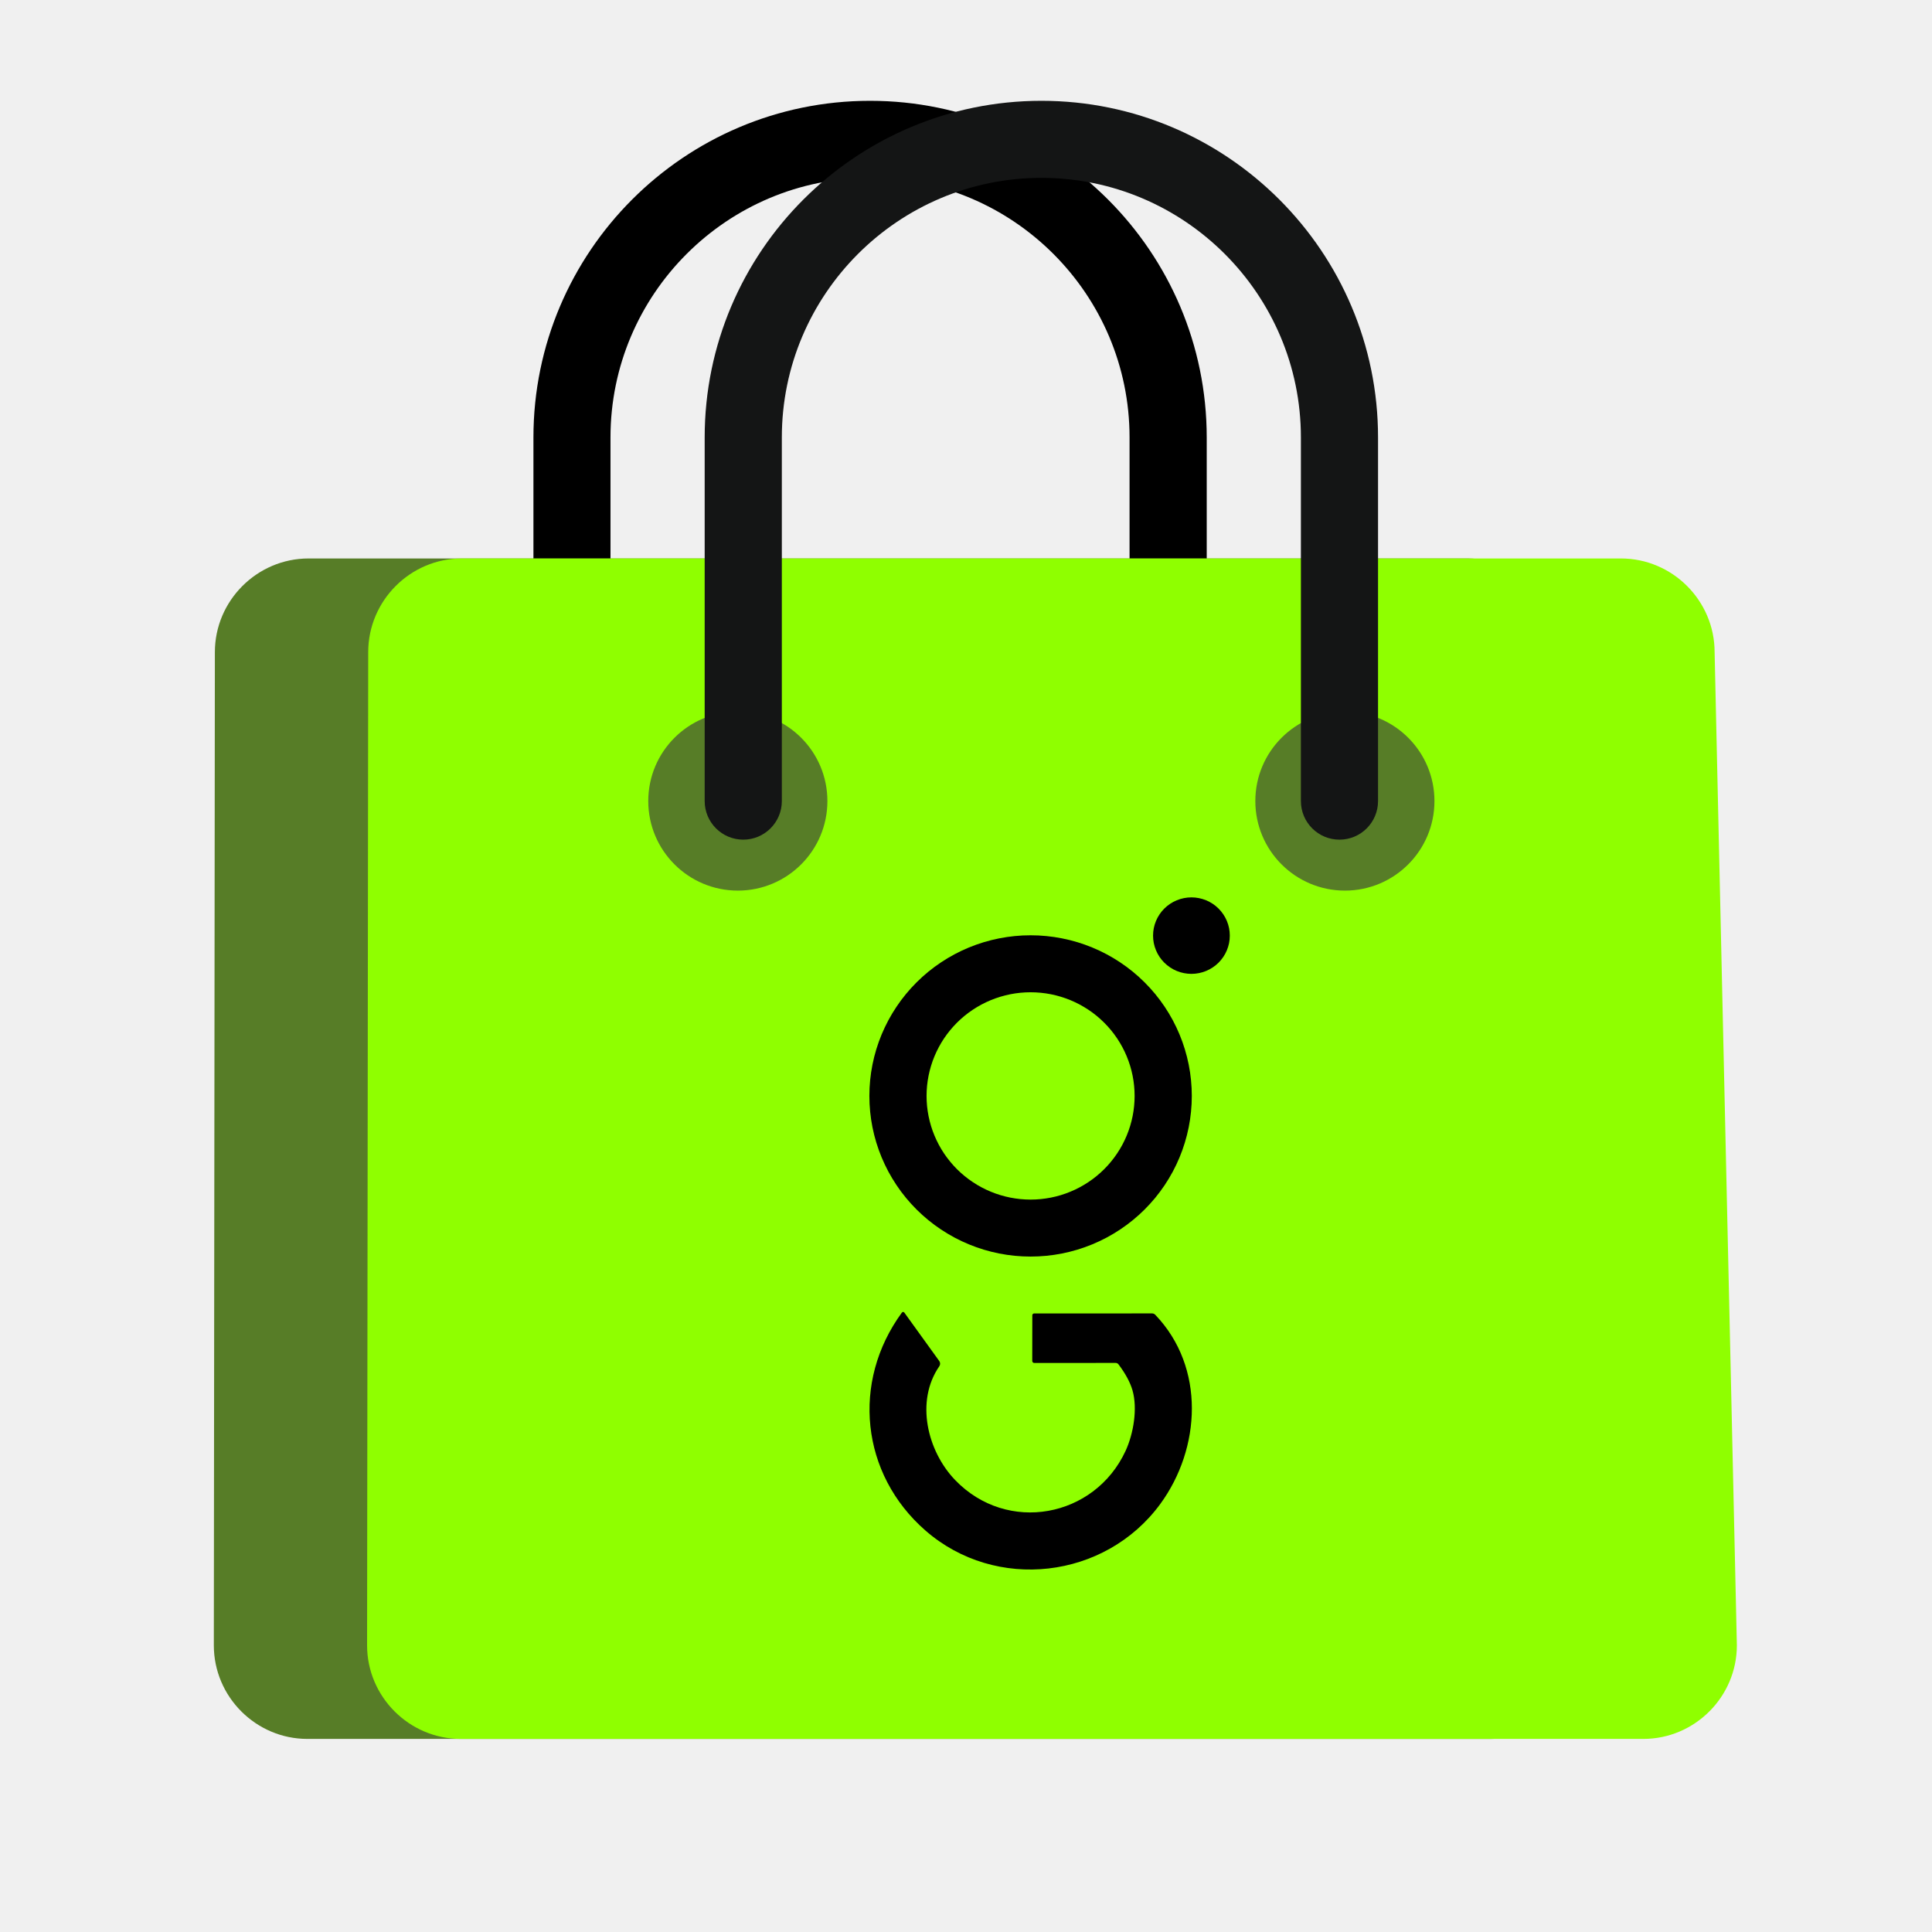
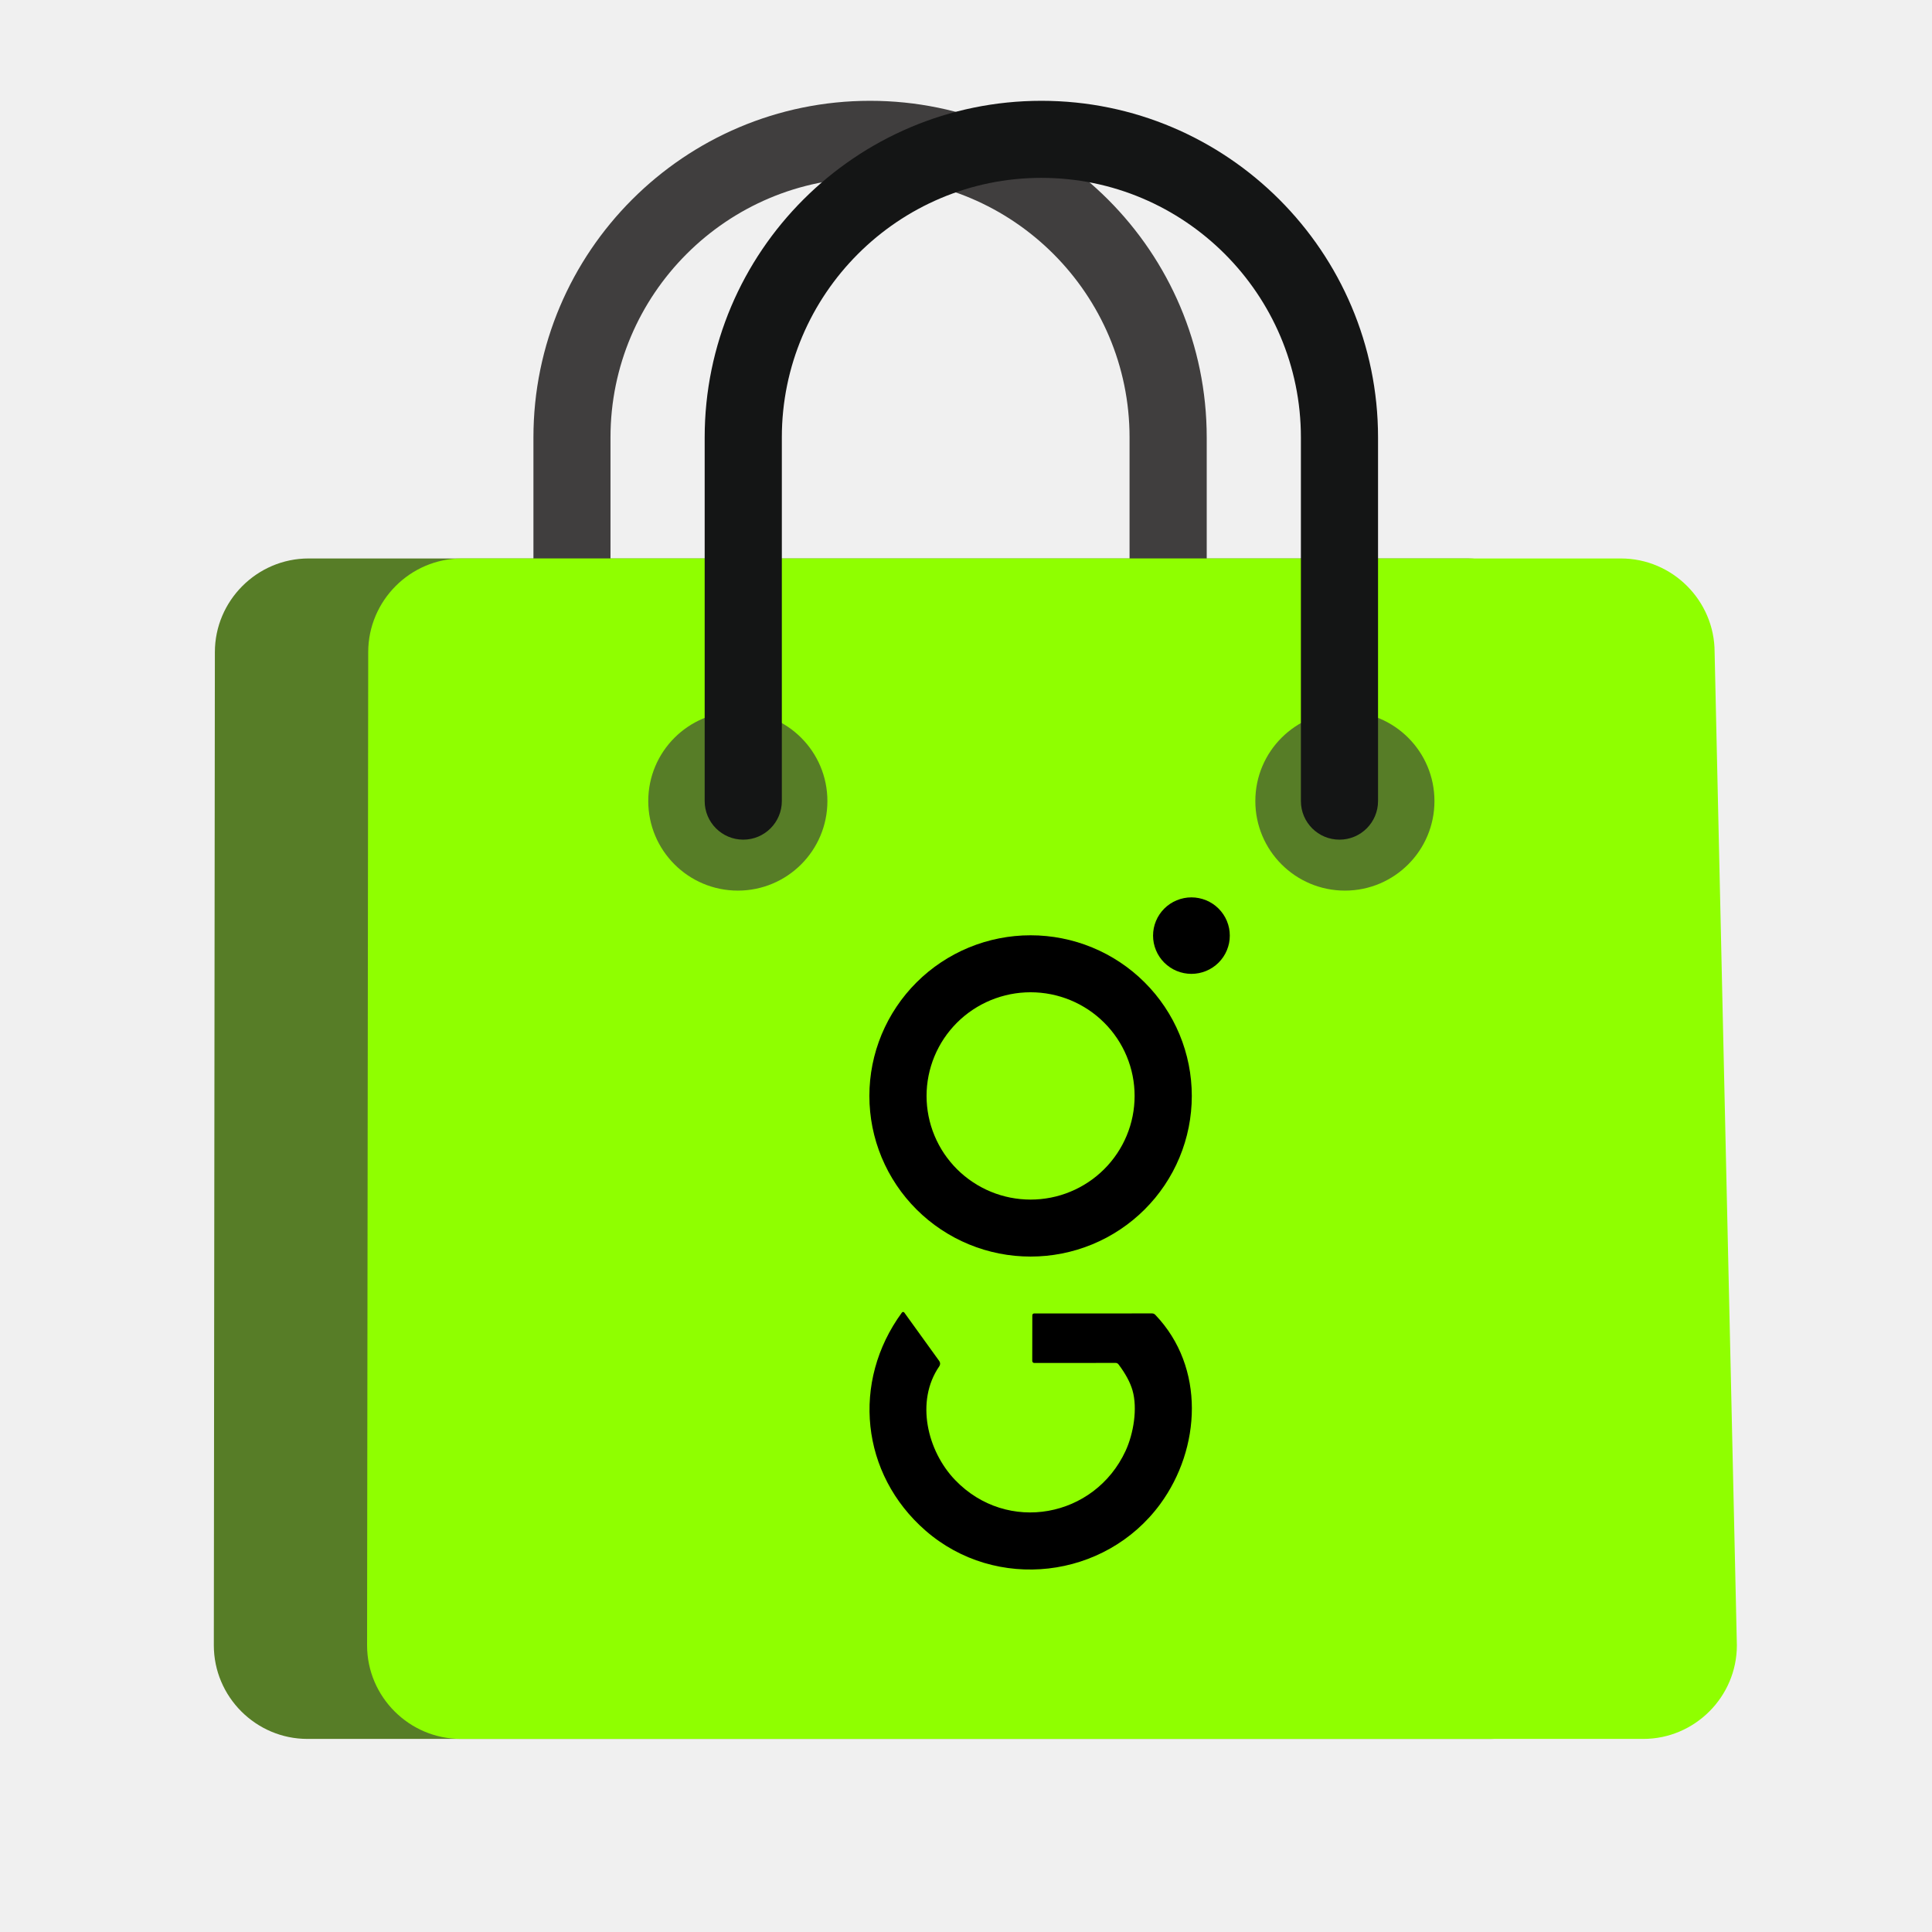
<svg xmlns="http://www.w3.org/2000/svg" width="500" zoomAndPan="magnify" viewBox="0 0 375 375" height="500" preserveAspectRatio="xMidYMid meet" version="1.0">
  <defs>
-     <clipPath id="690586df8a">
+     <clipPath id="dfa4b5ba2f">
      <path d="M 103 19.598 L 235 19.598 L 235 163 L 103 163 Z M 103 19.598 " clip-rule="nonzero" />
    </clipPath>
-     <clipPath id="dd1894d0f0">
+     <clipPath id="a3ba92f04e">
      <path d="M 41 108 L 308 108 L 308 337.598 L 41 337.598 Z M 41 108 " clip-rule="nonzero" />
    </clipPath>
-     <clipPath id="ffa1ec3c18">
+     <clipPath id="16e946fa10">
      <path d="M 71 108 L 337.23 108 L 337.23 337.598 L 71 337.598 Z M 71 108 " clip-rule="nonzero" />
    </clipPath>
-     <clipPath id="e2ef86aa86">
+     <clipPath id="26d1a17877">
      <path d="M 136 19.598 L 268 19.598 L 268 163 L 136 163 Z M 136 19.598 " clip-rule="nonzero" />
    </clipPath>
-     <clipPath id="c6c0061304">
+     <clipPath id="3ce23596b2">
      <path d="M 136.082 173.297 L 304.359 173.297 L 304.359 330.648 L 136.082 330.648 Z M 136.082 173.297 " clip-rule="nonzero" />
    </clipPath>
-     <clipPath id="c88626312d">
+     <clipPath id="1851846515">
      <path d="M 223 174.047 L 238.703 174.047 L 238.703 190 L 223 190 Z M 223 174.047 " clip-rule="nonzero" />
    </clipPath>
  </defs>
-   <g clip-path="url(#690586df8a)">
-     <path fill="#000000" d="M 226.734 162.977 C 222.602 162.977 219.246 159.621 219.246 155.488 L 219.246 84.906 C 219.246 57.125 196.645 34.523 168.879 34.523 C 141.098 34.523 118.496 57.125 118.496 84.906 L 118.496 155.488 C 118.496 159.621 115.145 162.977 111.027 162.977 C 106.875 162.977 103.539 159.621 103.539 155.488 L 103.539 84.906 C 103.539 48.875 132.848 19.566 168.879 19.566 C 204.914 19.566 234.223 48.875 234.223 84.906 L 234.223 155.488 C 234.223 159.621 230.883 162.977 226.734 162.977 " fill-opacity="1" fill-rule="nonzero" />
+   <g clip-path="url(#dfa4b5ba2f)">
+     <path fill="#403e3e" d="M 226.734 162.977 C 222.602 162.977 219.246 159.621 219.246 155.488 L 219.246 84.906 C 219.246 57.125 196.645 34.523 168.879 34.523 C 141.098 34.523 118.496 57.125 118.496 84.906 L 118.496 155.488 C 118.496 159.621 115.145 162.977 111.027 162.977 C 106.875 162.977 103.539 159.621 103.539 155.488 L 103.539 84.906 C 103.539 48.875 132.848 19.566 168.879 19.566 C 204.914 19.566 234.223 48.875 234.223 84.906 L 234.223 155.488 C 234.223 159.621 230.883 162.977 226.734 162.977 " fill-opacity="1" fill-rule="nonzero" />
  </g>
-   <g clip-path="url(#dd1894d0f0)">
+   <g clip-path="url(#a3ba92f04e)">
    <path fill="#577d27" d="M 307.379 319.348 C 307.379 329.348 299.188 337.523 289.191 337.523 L 59.676 337.523 C 49.676 337.523 41.504 329.348 41.504 319.348 L 41.707 126.586 C 41.707 116.586 49.895 108.398 59.895 108.398 L 284.855 108.398 C 294.852 108.398 303.043 116.586 303.043 126.586 L 307.379 319.348 " fill-opacity="1" fill-rule="nonzero" />
  </g>
-   <g clip-path="url(#ffa1ec3c18)">
+   <g clip-path="url(#16e946fa10)">
    <path fill="#8fff00" d="M 337.125 319.348 C 337.125 329.348 328.949 337.523 318.953 337.523 L 89.438 337.523 C 79.438 337.523 71.25 329.348 71.25 319.348 L 71.469 126.586 C 71.469 116.586 79.641 108.398 89.641 108.398 L 314.617 108.398 C 324.613 108.398 332.805 116.586 332.805 126.586 L 337.125 319.348 " fill-opacity="1" fill-rule="nonzero" />
  </g>
  <path fill="#577d27" d="M 160.598 155.488 C 160.598 165.082 152.812 172.867 143.223 172.867 C 133.613 172.867 125.828 165.082 125.828 155.488 C 125.828 145.879 133.613 138.113 143.223 138.113 C 152.812 138.113 160.598 145.879 160.598 155.488 " fill-opacity="1" fill-rule="nonzero" />
  <path fill="#577d27" d="M 278.426 155.488 C 278.426 165.082 270.645 172.867 261.051 172.867 C 251.441 172.867 243.66 165.082 243.66 155.488 C 243.66 145.879 251.441 138.113 261.051 138.113 C 270.645 138.113 278.426 145.879 278.426 155.488 " fill-opacity="1" fill-rule="nonzero" />
-   <g clip-path="url(#e2ef86aa86)">
+   <g clip-path="url(#26d1a17877)">
    <path fill="#141515" d="M 259.992 162.977 C 255.855 162.977 252.504 159.621 252.504 155.488 L 252.504 84.906 C 252.504 57.125 229.902 34.523 202.137 34.523 C 174.355 34.523 151.754 57.125 151.754 84.906 L 151.754 155.488 C 151.754 159.621 148.398 162.977 144.266 162.977 C 140.133 162.977 136.777 159.621 136.777 155.488 L 136.777 84.906 C 136.777 48.875 166.09 19.566 202.137 19.566 C 238.168 19.566 267.477 48.875 267.477 84.906 L 267.477 155.488 C 267.477 159.621 264.125 162.977 259.992 162.977 " fill-opacity="1" fill-rule="nonzero" />
  </g>
  <path fill="#ffffff" d="M 274.871 214.262 L 272 214.125 C 267.227 213.906 263.203 217.195 263 221.5 L 261.863 245.758 L 261.848 245.727 L 258.68 240.109 L 230.074 189.445 C 228.074 185.906 223.582 184.656 220.043 186.656 L 217.906 187.855 C 214.363 189.867 213.117 194.344 215.113 197.887 L 228.809 222.156 C 227.094 221.781 225.254 222 223.613 222.922 L 221.461 224.121 C 217.938 226.133 216.672 230.609 218.688 234.152 C 216.672 230.609 212.195 229.363 208.656 231.359 L 206.504 232.574 C 202.977 234.574 201.715 239.066 203.711 242.605 C 201.715 239.066 197.238 237.816 193.684 239.812 L 191.559 241.016 C 188.02 243.012 186.758 247.504 188.754 251.043 L 200.965 272.68 C 200.965 272.68 217.094 302.176 223.863 310.316 C 230.137 317.914 231.492 316.012 234.254 318.758 C 238.324 322.812 242.223 326.199 245.766 324.199 L 279.426 305.203 C 282.98 303.207 282.844 297.855 280.734 292.52 C 279.973 290.586 278.941 285.156 279.457 284.27 C 279.457 284.27 280.457 280.664 280.41 280.027 L 283.121 222.453 C 283.324 218.148 279.629 214.48 274.871 214.262 " fill-opacity="1" fill-rule="nonzero" />
-   <g clip-path="url(#c6c0061304)">
+   <g clip-path="url(#3ce23596b2)">
    <path fill="#8fff00" d="M 136.082 173.297 L 304.496 173.297 L 304.496 330.648 L 136.082 330.648 Z M 136.082 173.297 " fill-opacity="1" fill-rule="nonzero" />
  </g>
-   <g clip-path="url(#c88626312d)">
+   <g clip-path="url(#1851846515)">
    <path fill="#000000" d="M 238.703 181.602 C 238.703 182.09 238.656 182.574 238.562 183.051 C 238.465 183.527 238.324 183.992 238.137 184.441 C 237.949 184.895 237.723 185.32 237.449 185.727 C 237.176 186.133 236.867 186.508 236.523 186.852 C 236.176 187.195 235.801 187.504 235.395 187.773 C 234.988 188.047 234.559 188.273 234.105 188.461 C 233.652 188.648 233.188 188.789 232.707 188.883 C 232.23 188.977 231.746 189.027 231.254 189.027 C 230.766 189.027 230.281 188.977 229.801 188.883 C 229.324 188.789 228.855 188.648 228.406 188.461 C 227.953 188.273 227.523 188.047 227.117 187.773 C 226.711 187.504 226.336 187.195 225.988 186.852 C 225.645 186.508 225.332 186.133 225.062 185.727 C 224.789 185.32 224.562 184.895 224.375 184.441 C 224.188 183.992 224.047 183.527 223.949 183.051 C 223.855 182.574 223.809 182.09 223.809 181.602 C 223.809 181.117 223.855 180.633 223.949 180.156 C 224.047 179.676 224.188 179.211 224.375 178.762 C 224.562 178.312 224.789 177.883 225.062 177.48 C 225.332 177.074 225.645 176.699 225.988 176.355 C 226.336 176.008 226.711 175.703 227.117 175.43 C 227.523 175.16 227.953 174.934 228.406 174.746 C 228.855 174.559 229.324 174.418 229.801 174.324 C 230.281 174.227 230.766 174.18 231.254 174.18 C 231.746 174.18 232.23 174.227 232.707 174.324 C 233.188 174.418 233.652 174.559 234.105 174.746 C 234.559 174.934 234.988 175.16 235.395 175.43 C 235.801 175.703 236.176 176.008 236.523 176.355 C 236.867 176.699 237.176 177.074 237.449 177.48 C 237.723 177.883 237.949 178.312 238.137 178.762 C 238.324 179.211 238.465 179.676 238.562 180.156 C 238.656 180.633 238.703 181.117 238.703 181.602 Z M 238.703 181.602 " fill-opacity="1" fill-rule="nonzero" />
  </g>
  <path fill="#000000" d="M 231.328 212.719 C 231.328 213.738 231.277 214.758 231.176 215.773 C 231.078 216.789 230.926 217.801 230.727 218.801 C 230.527 219.805 230.277 220.793 229.98 221.77 C 229.684 222.746 229.34 223.707 228.945 224.652 C 228.555 225.594 228.117 226.516 227.633 227.418 C 227.148 228.316 226.625 229.191 226.055 230.043 C 225.484 230.891 224.875 231.711 224.227 232.5 C 223.574 233.289 222.887 234.043 222.164 234.766 C 221.438 235.488 220.68 236.176 219.887 236.82 C 219.094 237.469 218.273 238.078 217.422 238.645 C 216.57 239.211 215.691 239.734 214.789 240.219 C 213.883 240.699 212.957 241.137 212.012 241.527 C 211.062 241.918 210.102 242.262 209.121 242.559 C 208.141 242.852 207.145 243.102 206.141 243.301 C 205.137 243.5 204.125 243.648 203.102 243.75 C 202.082 243.848 201.062 243.898 200.035 243.898 C 199.012 243.898 197.988 243.848 196.969 243.75 C 195.949 243.648 194.938 243.5 193.93 243.301 C 192.926 243.102 191.934 242.852 190.953 242.559 C 189.973 242.262 189.008 241.918 188.062 241.527 C 187.113 241.137 186.188 240.699 185.285 240.219 C 184.383 239.734 183.504 239.211 182.652 238.645 C 181.801 238.078 180.977 237.469 180.184 236.82 C 179.395 236.176 178.633 235.488 177.91 234.766 C 177.184 234.043 176.496 233.289 175.848 232.5 C 175.195 231.711 174.586 230.891 174.02 230.043 C 173.449 229.191 172.922 228.316 172.438 227.418 C 171.957 226.516 171.52 225.594 171.125 224.652 C 170.734 223.707 170.391 222.746 170.09 221.77 C 169.793 220.793 169.547 219.805 169.344 218.801 C 169.145 217.801 168.996 216.789 168.895 215.773 C 168.793 214.758 168.746 213.738 168.746 212.719 C 168.746 211.695 168.793 210.68 168.895 209.66 C 168.996 208.645 169.145 207.637 169.344 206.637 C 169.547 205.633 169.793 204.645 170.09 203.668 C 170.391 202.691 170.734 201.73 171.125 200.785 C 171.52 199.844 171.957 198.922 172.438 198.02 C 172.922 197.117 173.449 196.246 174.02 195.395 C 174.586 194.547 175.195 193.727 175.848 192.938 C 176.496 192.148 177.184 191.391 177.91 190.672 C 178.633 189.949 179.395 189.262 180.184 188.613 C 180.977 187.969 181.801 187.359 182.652 186.793 C 183.504 186.227 184.383 185.699 185.285 185.219 C 186.188 184.738 187.113 184.301 188.062 183.91 C 189.008 183.52 189.973 183.176 190.953 182.879 C 191.934 182.582 192.926 182.336 193.93 182.137 C 194.938 181.938 195.949 181.789 196.969 181.688 C 197.988 181.586 199.012 181.539 200.035 181.539 C 201.062 181.539 202.082 181.586 203.102 181.688 C 204.125 181.789 205.137 181.938 206.141 182.137 C 207.145 182.336 208.141 182.582 209.121 182.879 C 210.102 183.176 211.062 183.52 212.012 183.91 C 212.957 184.301 213.883 184.738 214.789 185.219 C 215.691 185.699 216.57 186.227 217.422 186.793 C 218.273 187.359 219.094 187.969 219.887 188.613 C 220.68 189.262 221.438 189.949 222.164 190.672 C 222.887 191.391 223.574 192.148 224.227 192.938 C 224.875 193.727 225.484 194.547 226.055 195.395 C 226.625 196.246 227.148 197.117 227.633 198.02 C 228.117 198.922 228.555 199.844 228.945 200.785 C 229.34 201.73 229.684 202.691 229.98 203.668 C 230.277 204.645 230.527 205.633 230.727 206.637 C 230.926 207.637 231.078 208.645 231.176 209.66 C 231.277 210.68 231.328 211.695 231.328 212.719 Z M 220.227 212.719 C 220.227 212.059 220.195 211.402 220.129 210.746 C 220.066 210.09 219.969 209.441 219.84 208.793 C 219.711 208.148 219.551 207.508 219.359 206.879 C 219.164 206.246 218.945 205.629 218.691 205.02 C 218.438 204.41 218.156 203.816 217.844 203.234 C 217.531 202.652 217.191 202.09 216.824 201.539 C 216.457 200.992 216.062 200.465 215.645 199.953 C 215.227 199.445 214.781 198.957 214.312 198.492 C 213.848 198.027 213.355 197.582 212.844 197.164 C 212.336 196.746 211.805 196.355 211.254 195.988 C 210.703 195.625 210.137 195.285 209.555 194.973 C 208.973 194.664 208.375 194.383 207.762 194.129 C 207.152 193.879 206.531 193.656 205.898 193.465 C 205.266 193.273 204.625 193.113 203.977 192.984 C 203.328 192.855 202.672 192.762 202.016 192.695 C 201.355 192.633 200.699 192.598 200.035 192.598 C 199.375 192.598 198.715 192.633 198.059 192.695 C 197.398 192.762 196.746 192.855 196.098 192.984 C 195.449 193.113 194.809 193.273 194.176 193.465 C 193.543 193.656 192.922 193.879 192.309 194.129 C 191.699 194.383 191.102 194.664 190.52 194.973 C 189.934 195.285 189.367 195.625 188.82 195.988 C 188.27 196.355 187.738 196.746 187.227 197.164 C 186.715 197.582 186.227 198.027 185.758 198.492 C 185.293 198.957 184.848 199.445 184.43 199.953 C 184.008 200.465 183.617 200.992 183.246 201.539 C 182.879 202.09 182.543 202.652 182.23 203.234 C 181.918 203.816 181.637 204.41 181.383 205.02 C 181.129 205.629 180.906 206.246 180.715 206.879 C 180.523 207.508 180.363 208.148 180.234 208.793 C 180.105 209.441 180.008 210.09 179.941 210.746 C 179.879 211.402 179.844 212.059 179.844 212.719 C 179.844 213.379 179.879 214.035 179.941 214.691 C 180.008 215.348 180.105 215.996 180.234 216.645 C 180.363 217.289 180.523 217.93 180.715 218.559 C 180.906 219.188 181.129 219.809 181.383 220.418 C 181.637 221.027 181.918 221.621 182.23 222.203 C 182.543 222.785 182.879 223.348 183.246 223.895 C 183.617 224.445 184.008 224.973 184.43 225.48 C 184.848 225.992 185.293 226.48 185.758 226.945 C 186.227 227.41 186.715 227.852 187.227 228.27 C 187.738 228.688 188.27 229.082 188.82 229.445 C 189.367 229.812 189.934 230.152 190.52 230.461 C 191.102 230.773 191.699 231.055 192.309 231.305 C 192.922 231.559 193.543 231.781 194.176 231.973 C 194.809 232.164 195.449 232.324 196.098 232.453 C 196.746 232.578 197.398 232.676 198.059 232.742 C 198.715 232.805 199.375 232.84 200.035 232.84 C 200.699 232.84 201.355 232.805 202.016 232.742 C 202.672 232.676 203.328 232.578 203.977 232.453 C 204.625 232.324 205.266 232.164 205.898 231.973 C 206.531 231.781 207.152 231.559 207.762 231.305 C 208.375 231.055 208.973 230.773 209.555 230.461 C 210.137 230.152 210.703 229.812 211.254 229.445 C 211.805 229.082 212.336 228.688 212.844 228.27 C 213.355 227.852 213.848 227.41 214.312 226.945 C 214.781 226.48 215.227 225.992 215.645 225.48 C 216.062 224.973 216.457 224.445 216.824 223.895 C 217.191 223.348 217.531 222.785 217.844 222.203 C 218.156 221.621 218.438 221.027 218.691 220.418 C 218.945 219.809 219.164 219.188 219.359 218.559 C 219.551 217.93 219.711 217.289 219.84 216.645 C 219.969 215.996 220.066 215.348 220.129 214.691 C 220.195 214.035 220.227 213.379 220.227 212.719 Z M 220.227 212.719 " fill-opacity="1" fill-rule="nonzero" />
  <path fill="#000000" d="M 216.535 264.543 L 200.75 264.551 C 200.641 264.551 200.551 264.512 200.473 264.438 C 200.398 264.359 200.359 264.266 200.359 264.156 L 200.371 255.289 C 200.371 255.195 200.406 255.109 200.477 255.043 C 200.543 254.977 200.625 254.941 200.723 254.941 L 223.609 254.934 C 223.863 254.934 224.078 255.027 224.254 255.219 C 233.984 265.387 233.113 281.148 225.184 291.957 C 214.492 306.504 193.285 308.988 179.641 297.086 C 167.078 286.129 165.211 268.211 175.059 254.77 C 175.117 254.691 175.195 254.652 175.293 254.652 C 175.391 254.652 175.469 254.691 175.527 254.77 L 182.309 264.176 C 182.418 264.328 182.473 264.5 182.477 264.684 C 182.477 264.871 182.422 265.043 182.316 265.195 C 177.637 271.969 179.984 281.656 185.391 287.273 C 195.5 297.789 212.469 294.59 218.473 281.617 C 220.035 278.238 220.82 273.352 219.82 269.871 C 219.371 268.316 218.469 266.641 217.117 264.84 C 216.973 264.645 216.777 264.543 216.535 264.543 Z M 216.535 264.543 " fill-opacity="1" fill-rule="nonzero" />
</svg>
